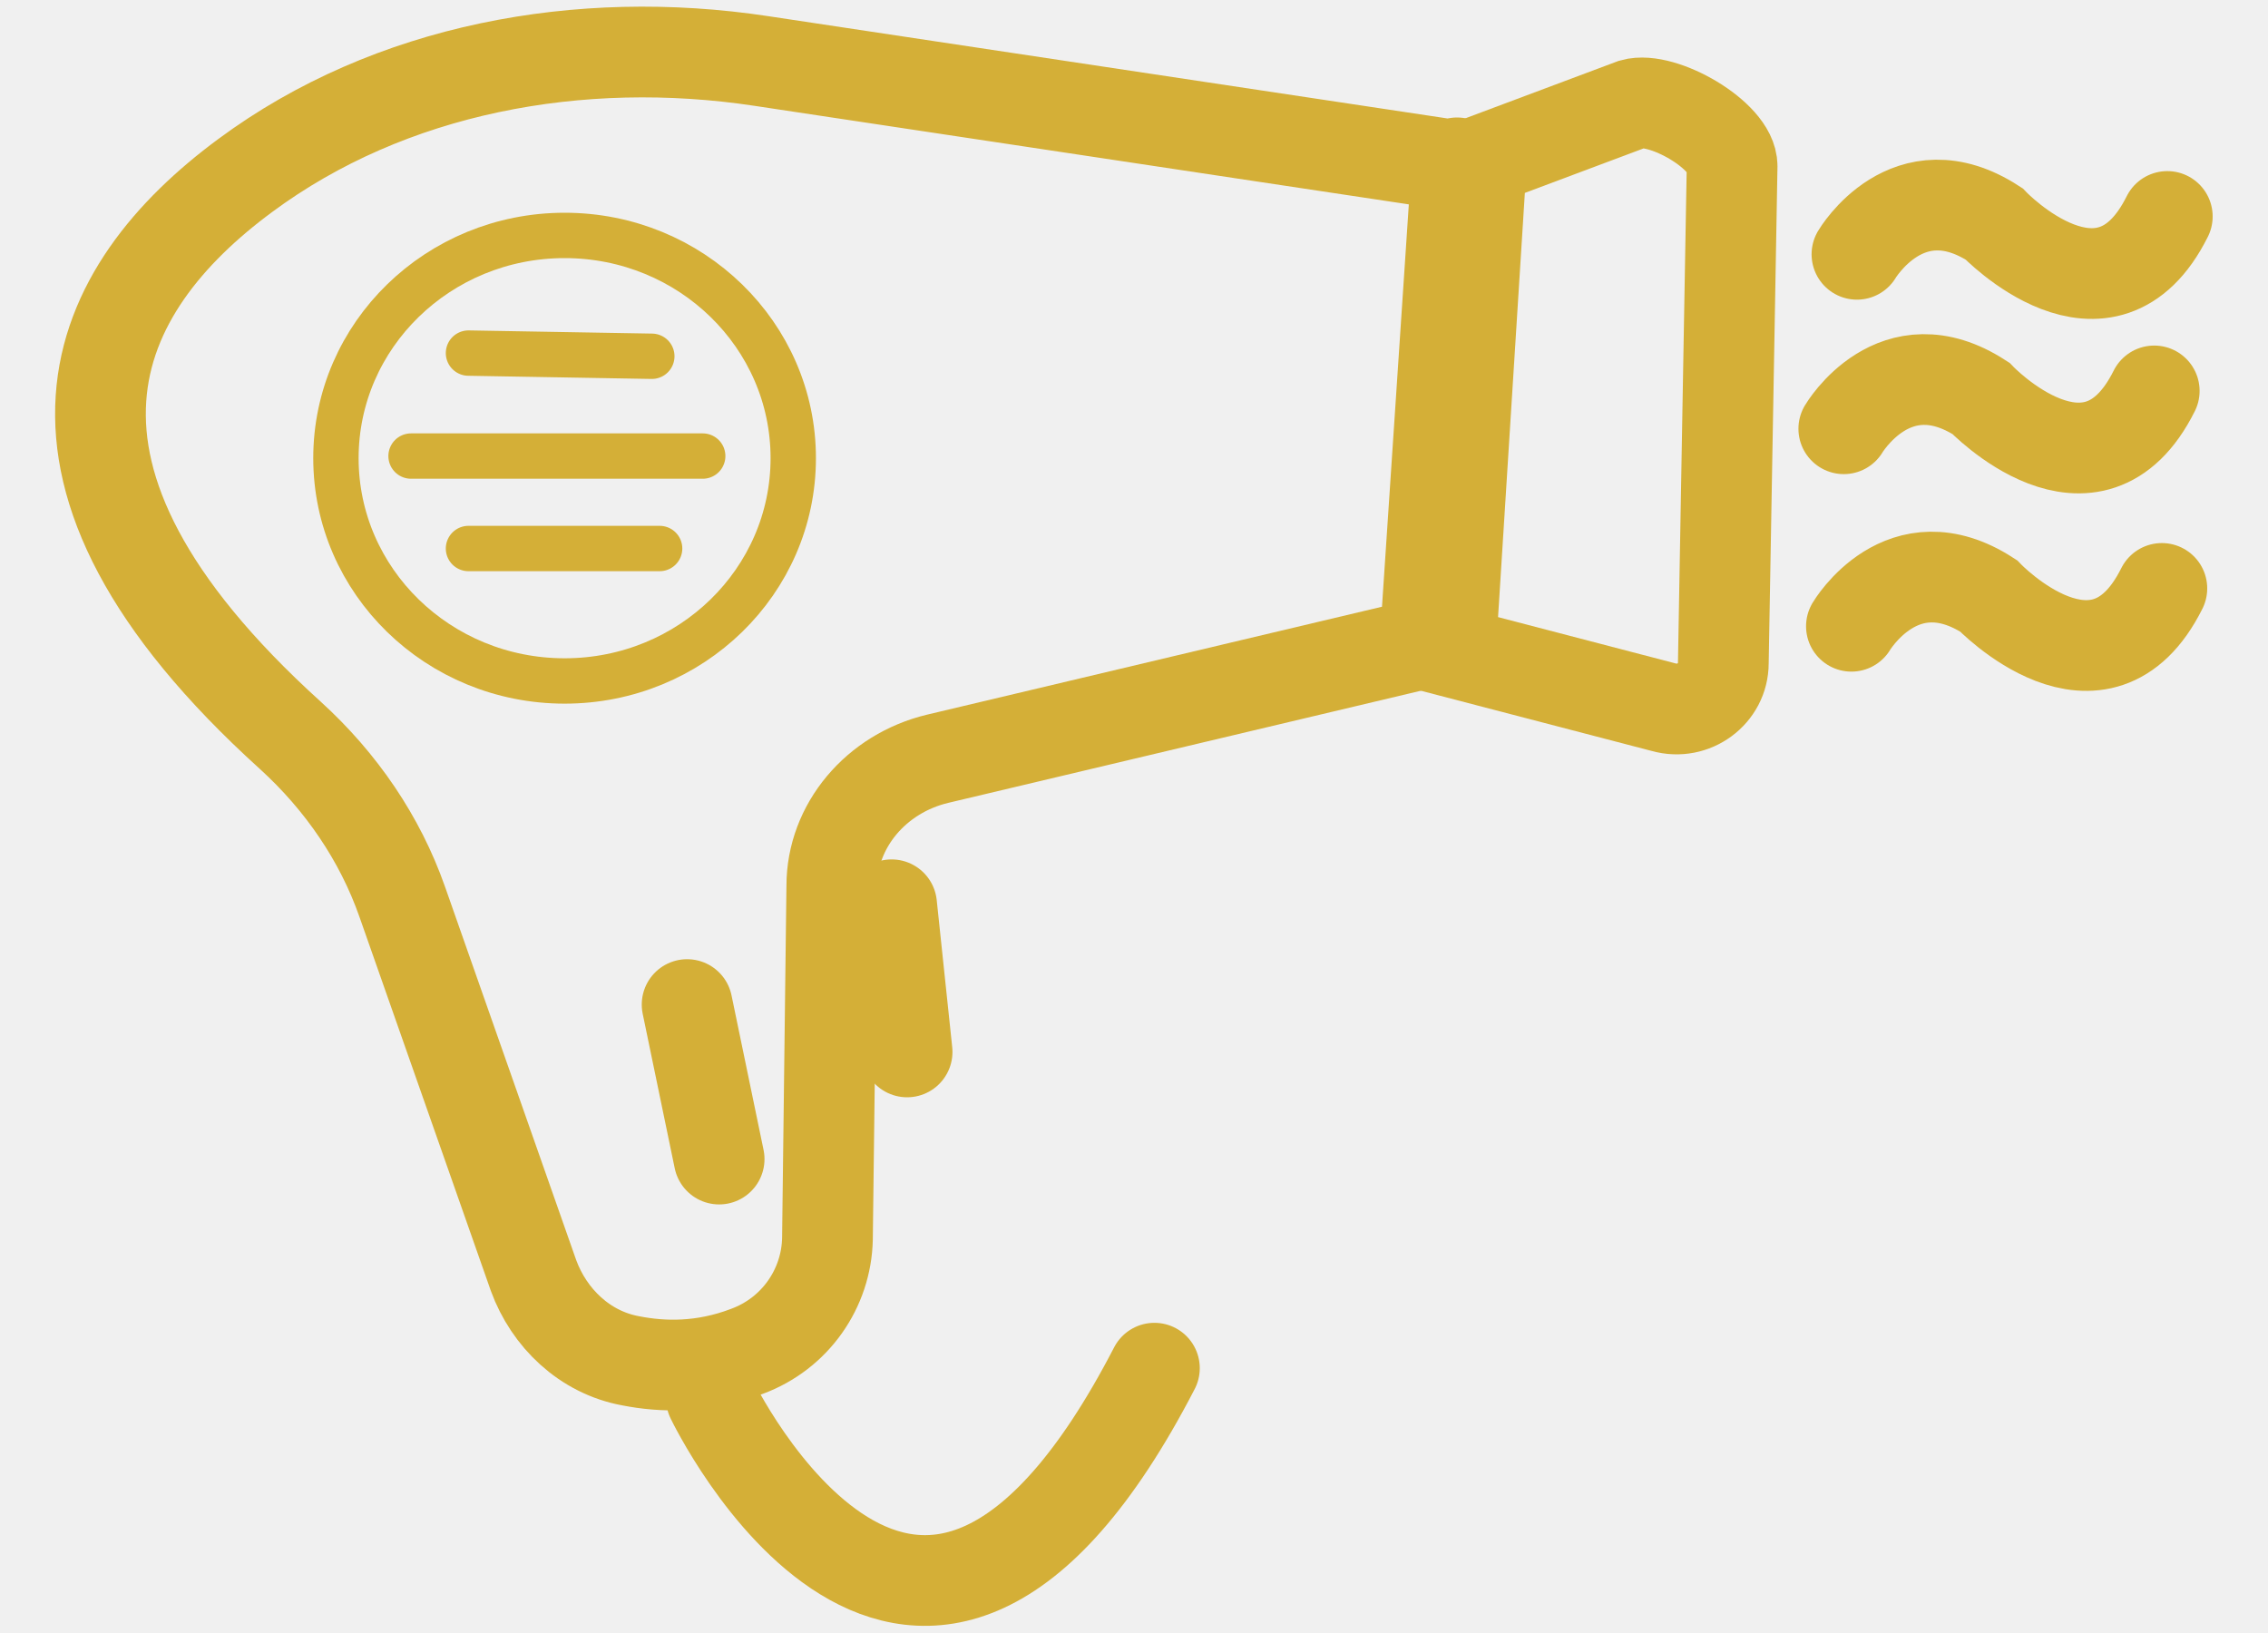
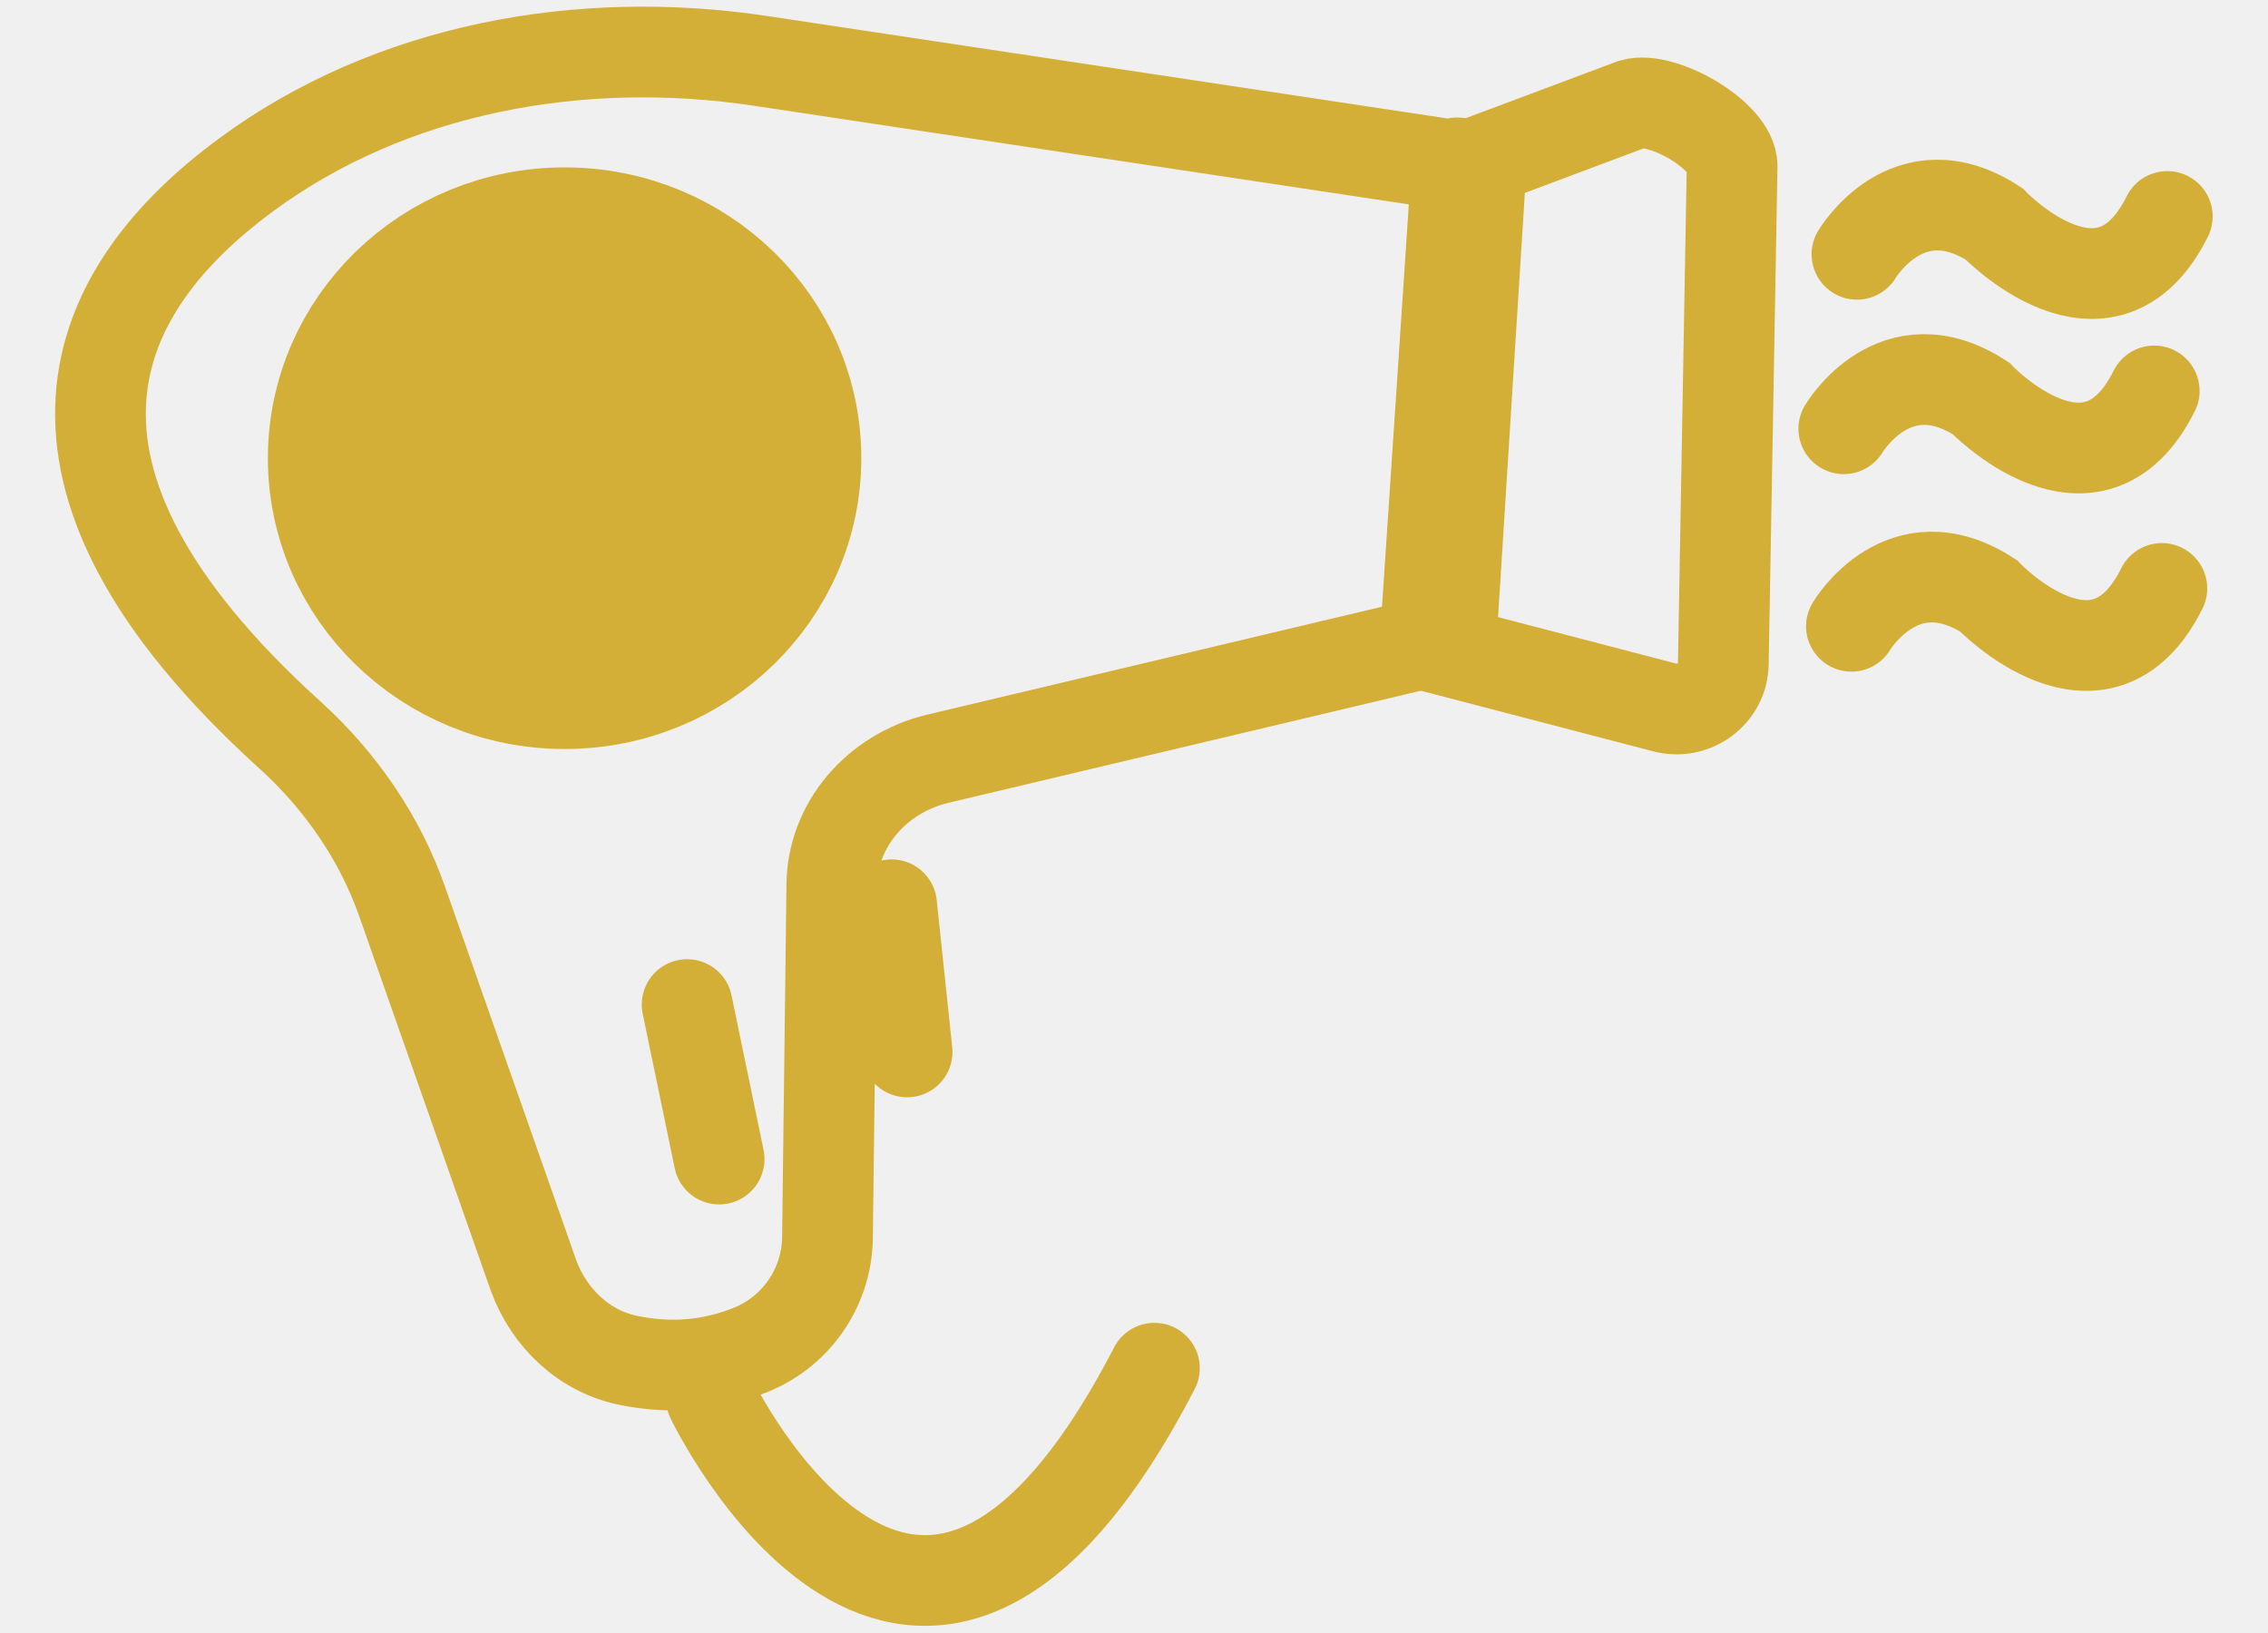
<svg xmlns="http://www.w3.org/2000/svg" width="25" height="18" viewBox="0 0 25 18" fill="none">
  <g clip-path="url(#clip0_546_3221)">
-     <path d="M6.224 7.506C7.616 7.506 8.744 6.407 8.744 5.05C8.744 3.694 7.616 2.595 6.224 2.595C4.832 2.595 3.703 3.694 3.703 5.05C3.703 6.407 4.832 7.506 6.224 7.506Z" stroke="#D4AF37" stroke-width="0.5" stroke-miterlimit="10" />
-     <path d="M5.164 3.892L7.185 3.927" stroke="#D4AF37" stroke-width="0.5" stroke-miterlimit="10" stroke-linecap="round" />
-     <path d="M4.531 5.027H7.746" stroke="#D4AF37" stroke-width="0.5" stroke-miterlimit="10" stroke-linecap="round" />
-     <path d="M5.164 6.046H7.271" stroke="#D4AF37" stroke-width="0.5" stroke-miterlimit="10" stroke-linecap="round" />
+     <path d="M6.224 7.506C7.616 7.506 8.744 6.407 8.744 5.05C8.744 3.694 7.616 2.595 6.224 2.595C4.832 2.595 3.703 3.694 3.703 5.05C3.703 6.407 4.832 7.506 6.224 7.506Z" stroke="#D4AF37" stroke-width="1.5" stroke-miterlimit="10" />
+     <path d="M5.164 3.892L7.185 3.927" stroke="#D4AF37" stroke-width="1.5" stroke-miterlimit="10" stroke-linecap="round" />
+     <path d="M4.531 5.027H7.746" stroke="#D4AF37" stroke-width="1.5" stroke-miterlimit="10" stroke-linecap="round" />
+     <path d="M5.164 6.046H7.271" stroke="#D4AF37" stroke-width="1.5" stroke-miterlimit="10" stroke-linecap="round" />
    <path d="M16.329 1.784L15.988 7.182L18.338 7.795C18.667 7.888 18.996 7.645 18.996 7.309L19.093 1.83C19.093 1.494 18.326 1.054 17.997 1.147L16.329 1.772V1.784Z" stroke="#D4AF37" stroke-miterlimit="10" stroke-linecap="round" />
    <path d="M15.927 1.807L8.39 0.672C6.393 0.37 4.299 0.753 2.704 1.934C1.023 3.174 -0.024 5.189 3.203 8.108C3.763 8.618 4.189 9.243 4.433 9.938L5.882 14.062C6.052 14.525 6.442 14.907 6.953 15C7.306 15.069 7.745 15.081 8.232 14.896C8.768 14.699 9.109 14.2 9.121 13.656L9.169 9.764C9.169 9.104 9.656 8.525 10.338 8.363L15.708 7.089L16.061 1.795" stroke="#D4AF37" stroke-miterlimit="10" stroke-linecap="round" />
    <path d="M7.574 11.073L7.927 12.776" stroke="#D4AF37" stroke-miterlimit="10" stroke-linecap="round" />
    <path d="M9.828 9.973L9.999 11.595" stroke="#D4AF37" stroke-miterlimit="10" stroke-linecap="round" />
    <path d="M7.842 15.417C7.842 15.417 10.107 20.143 12.725 15.081" stroke="#D4AF37" stroke-miterlimit="10" stroke-linecap="round" />
    <path d="M20.469 2.803C20.469 2.803 21.029 1.853 21.979 2.467C21.979 2.467 23.209 3.753 23.89 2.386" stroke="#D4AF37" stroke-miterlimit="10" stroke-linecap="round" />
    <path d="M20.324 4.726C20.324 4.726 20.884 3.776 21.834 4.39C21.834 4.39 23.064 5.676 23.746 4.309" stroke="#D4AF37" stroke-miterlimit="10" stroke-linecap="round" />
    <path d="M20.408 6.903C20.408 6.903 20.968 5.954 21.918 6.567C21.918 6.567 23.148 7.853 23.83 6.486" stroke="#D4AF37" stroke-miterlimit="10" stroke-linecap="round" />
  </g>
  <defs>
    <clipPath id="clip0_546_3221">
      <rect width="24" height="18" fill="white" transform="translate(0.5)" />
    </clipPath>
  </defs>
</svg>
